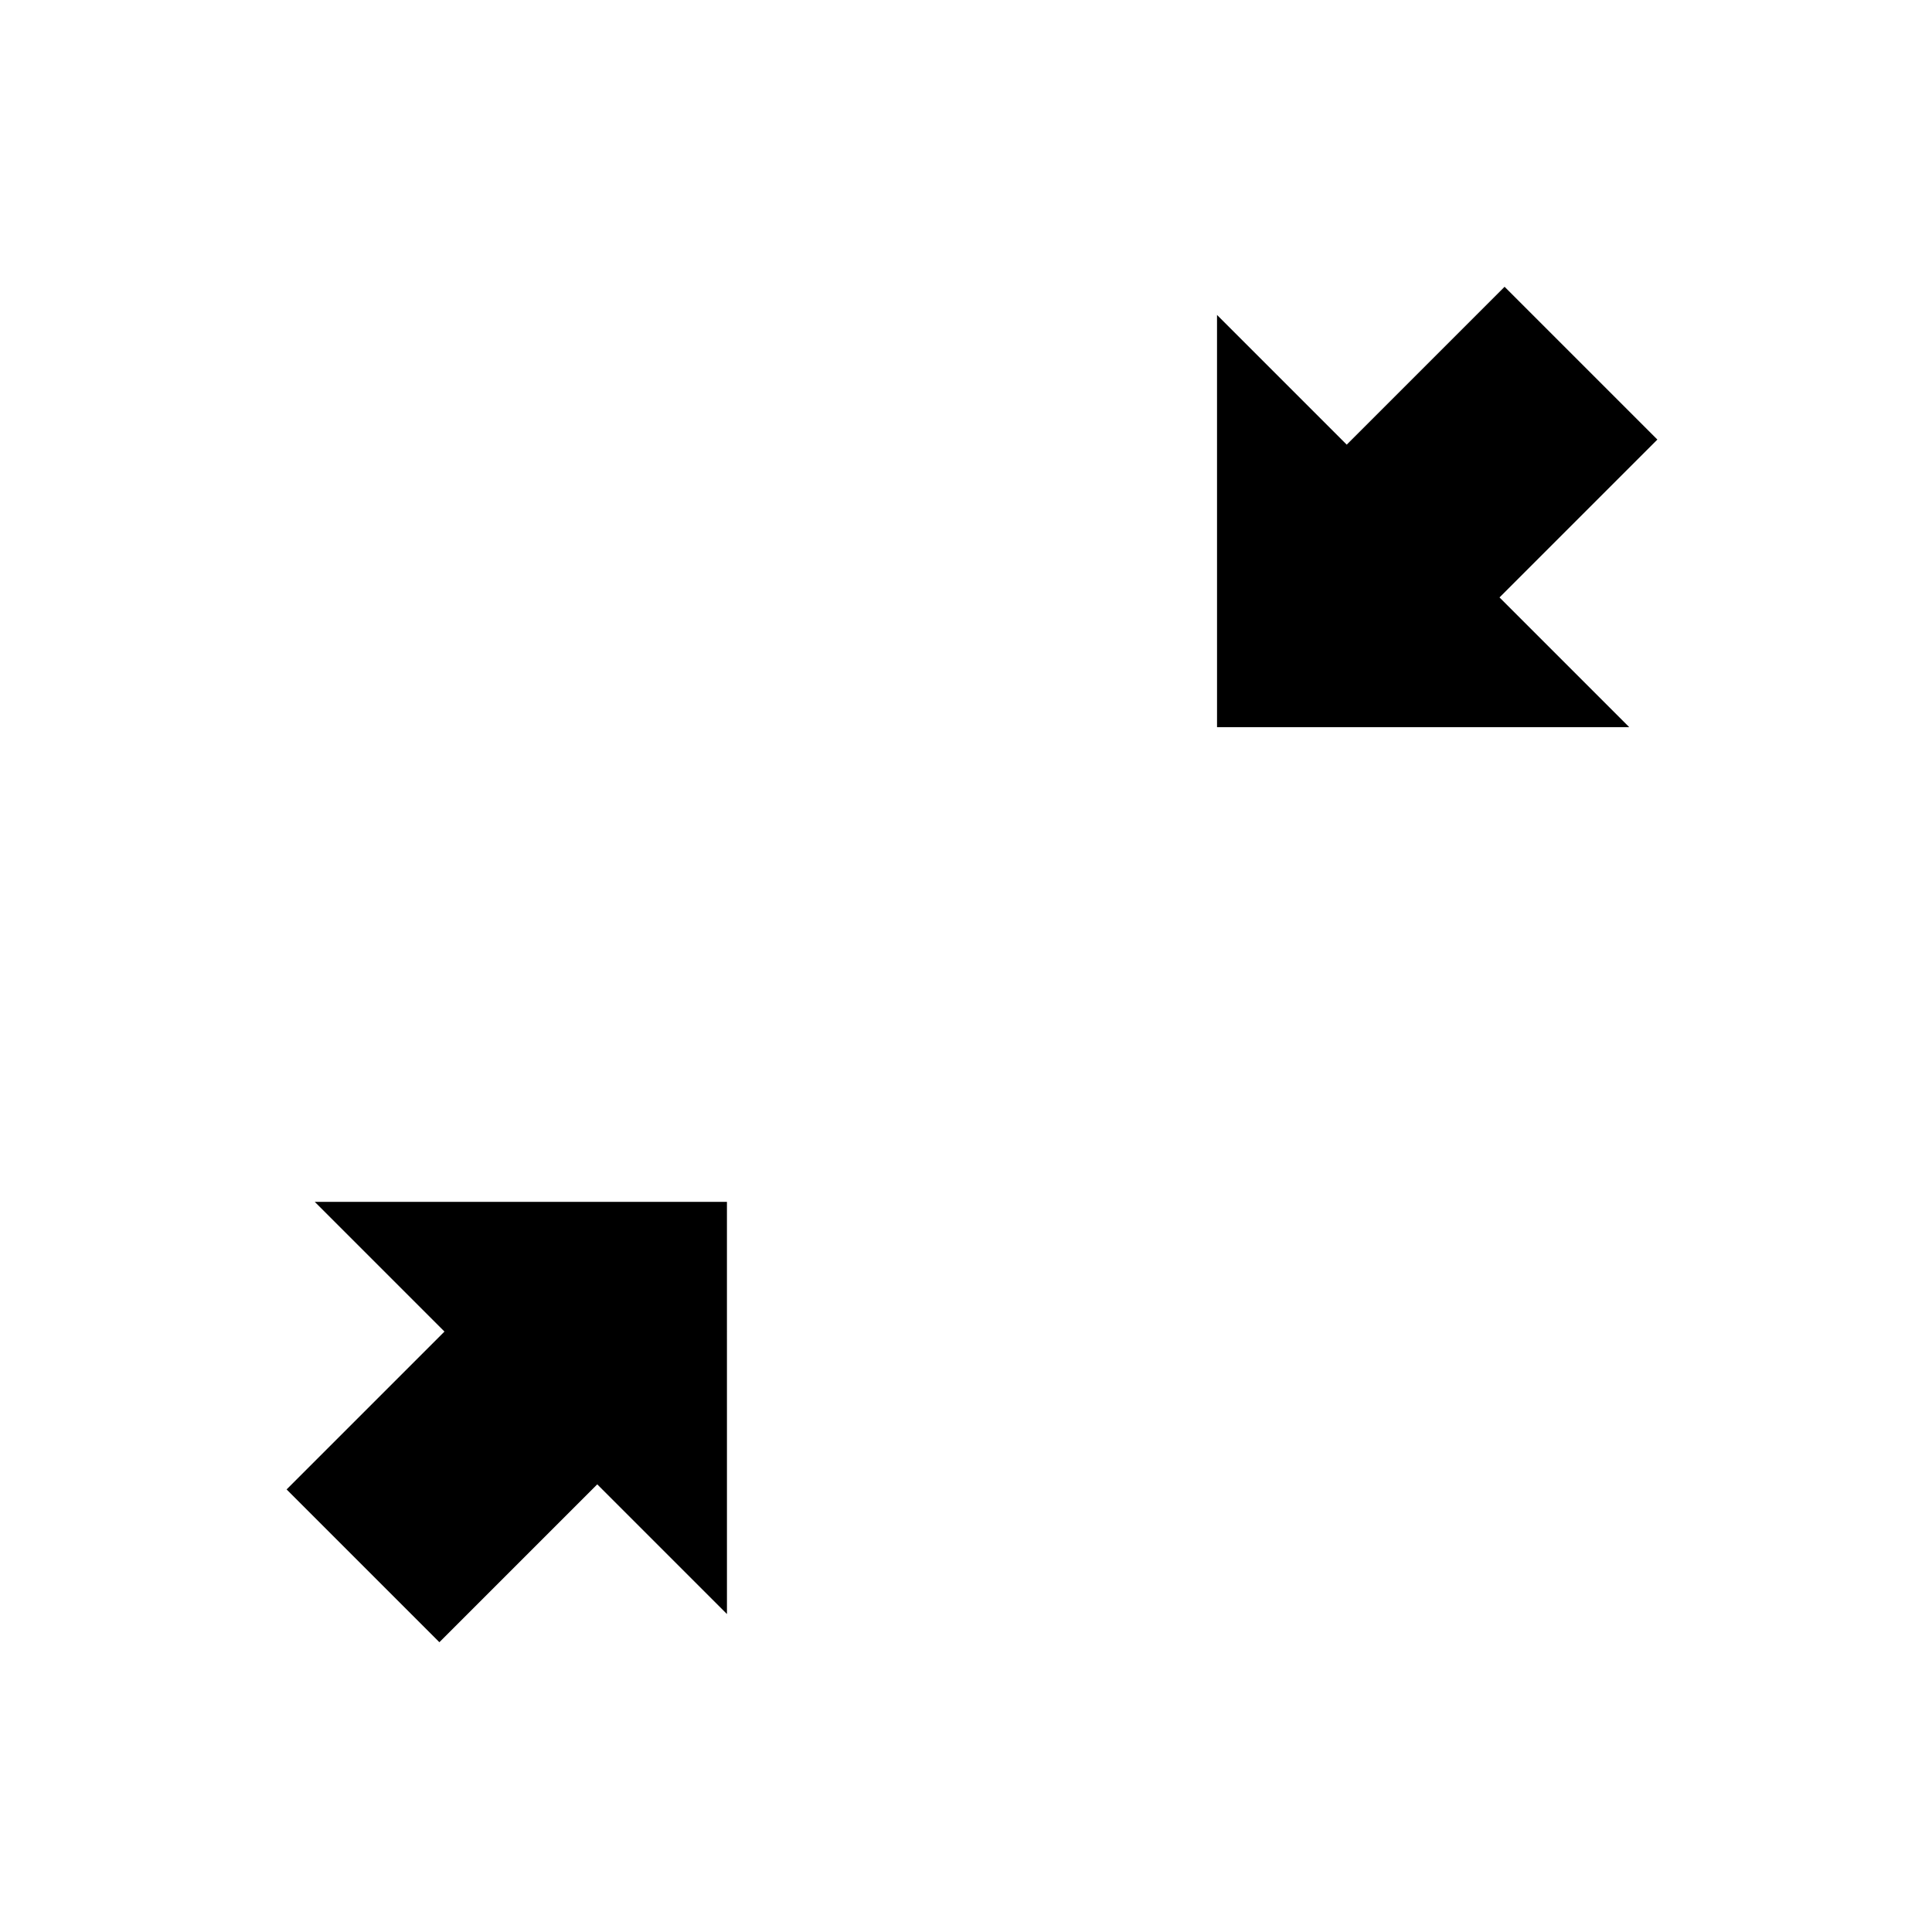
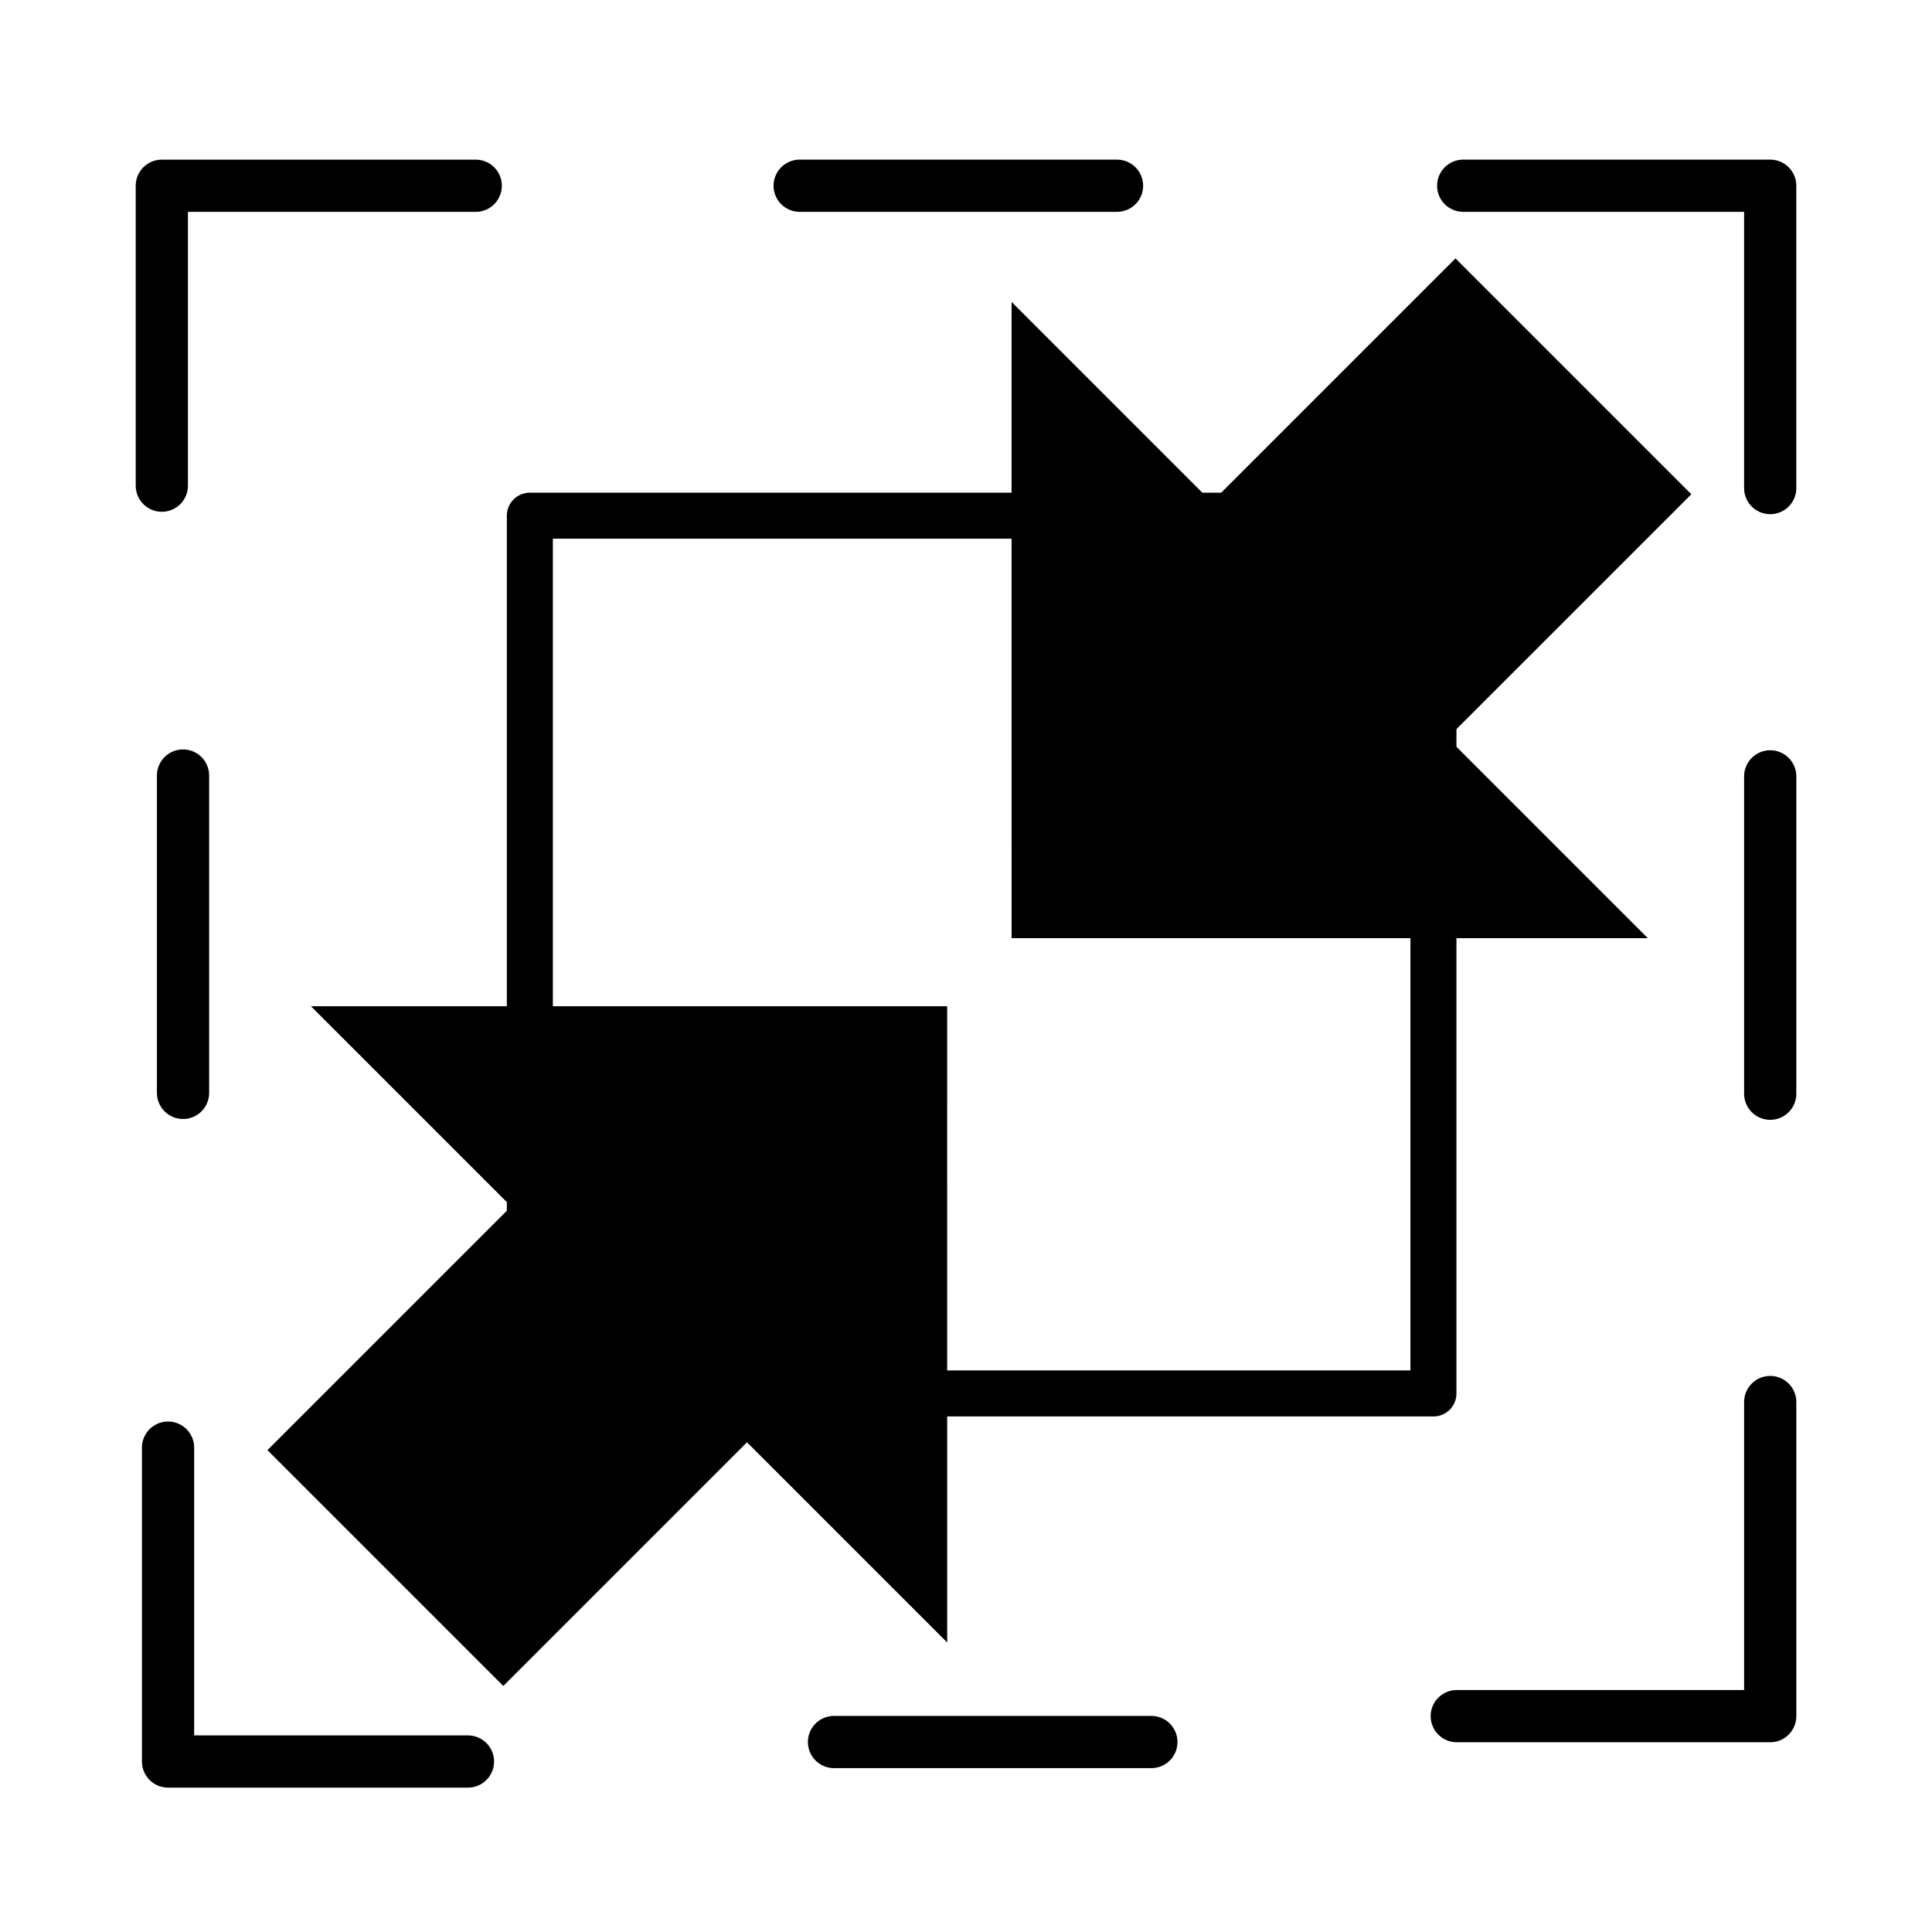
<svg xmlns="http://www.w3.org/2000/svg" id="a" display="block" fill="currentColor" version="1.1" viewBox="0 0 512 512">
  <g id="b" transform="matrix(1.0378 0 0 1.0378 -13.731 -3.2398)" stroke-linecap="round">
-     <path id="c" d="m148.53 134.81h230.74v224.14h-230.74z" fill="none" stroke="%23000000" stroke-linejoin="round" stroke-width="11.753" style="paint-order:markers fill stroke" />
-     <path id="d" d="m54.552 127.14v-76.586h80.159" fill="none" stroke="%23000000" stroke-linejoin="round" stroke-width="13.333" />
-     <path id="e" d="m132.73 452.94h-76.586v-80.159" fill="none" stroke="%23000000" stroke-linejoin="round" stroke-width="13.333" />
-     <path id="f" d="m465.27 361.14v80.21h-80.044" fill="none" stroke="%23000000" stroke-linejoin="round" stroke-width="13.333" />
-     <path id="g" d="m386.87 50.55h78.398v77.206" fill="none" stroke="%23000000" stroke-linejoin="round" stroke-width="13.333" />
-     <path id="h" d="m217.43 50.55h81.04" fill="none" stroke="%23000000" stroke-width="13.333" />
-     <path id="i" d="m226.2 447.96h81.04" fill="none" stroke="%23000000" stroke-width="13.333" />
-     <path id="j" d="m465.27 201.37v81.04" fill="none" stroke="%23000000" stroke-width="13.333" />
-     <path id="k" d="m59.969 201.16v81.04" fill="none" stroke="%23000000" stroke-width="13.333" />
-     <path id="l" d="m324.01 188.8h105.25l-33.12-33.12 40.313-40.312-39.014-39.014-40.313 40.313-33.12-33.12z" stroke-linejoin="round" stroke-width="12.848" style="paint-order:markers fill stroke" />
-     <path id="m" d="m198.86 310.03h-105.25l33.12 33.12-40.313 40.312 39.014 39.014 40.313-40.313 33.12 33.12z" stroke-linejoin="round" stroke-width="12.848" style="paint-order:markers fill stroke" />
+     <path id="c" d="m148.53 134.81h230.74v224.14h-230.74z" fill="none" stroke="#000000" stroke-linejoin="round" stroke-width="11.753" style="paint-order:markers fill stroke" />
+     <path id="d" d="m54.552 127.14v-76.586h80.159" fill="none" stroke="#000000" stroke-linejoin="round" stroke-width="13.333" />
+     <path id="e" d="m132.73 452.94h-76.586v-80.159" fill="none" stroke="#000000" stroke-linejoin="round" stroke-width="13.333" />
+     <path id="f" d="m465.27 361.14v80.21h-80.044" fill="none" stroke="#000000" stroke-linejoin="round" stroke-width="13.333" />
+     <path id="g" d="m386.87 50.55h78.398v77.206" fill="none" stroke="#000000" stroke-linejoin="round" stroke-width="13.333" />
+     <path id="h" d="m217.43 50.55h81.04" fill="none" stroke="#000000" stroke-width="13.333" />
+     <path id="i" d="m226.2 447.96h81.04" fill="none" stroke="#000000" stroke-width="13.333" />
+     <path id="j" d="m465.27 201.37v81.04" fill="none" stroke="#000000" stroke-width="13.333" />
+     <path id="k" d="m59.969 201.16v81.04" fill="none" stroke="#000000" stroke-width="13.333" />
+     <path id="l" d="m271.55 242.69h162.47l-51.126-51.126 62.23-62.228-60.224-60.224-62.23 62.23-51.126-51.126z" stroke-linejoin="round" stroke-width="19.833" style="paint-order:markers fill stroke" />
+     <path id="m" d="m255.1 260.07h-162.47l51.126 51.126-62.23 62.228 60.224 60.224 62.23-62.23 51.126 51.126z" stroke-linejoin="round" stroke-width="19.833" style="paint-order:markers fill stroke" />
  </g>
</svg>
